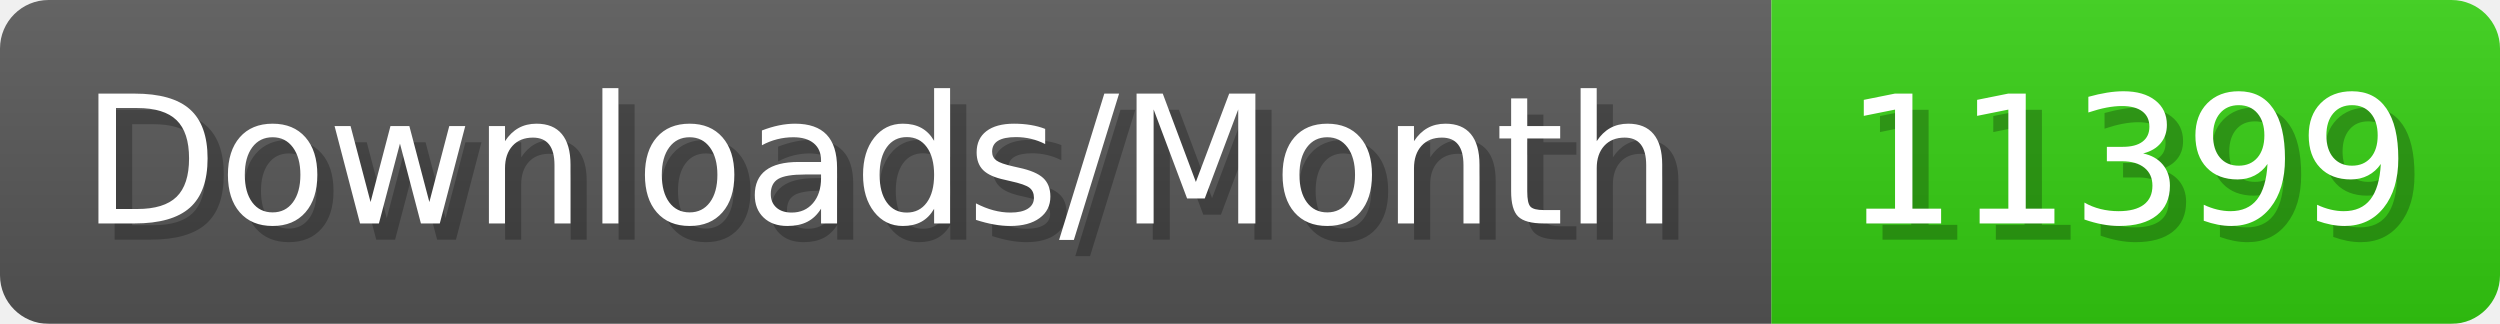
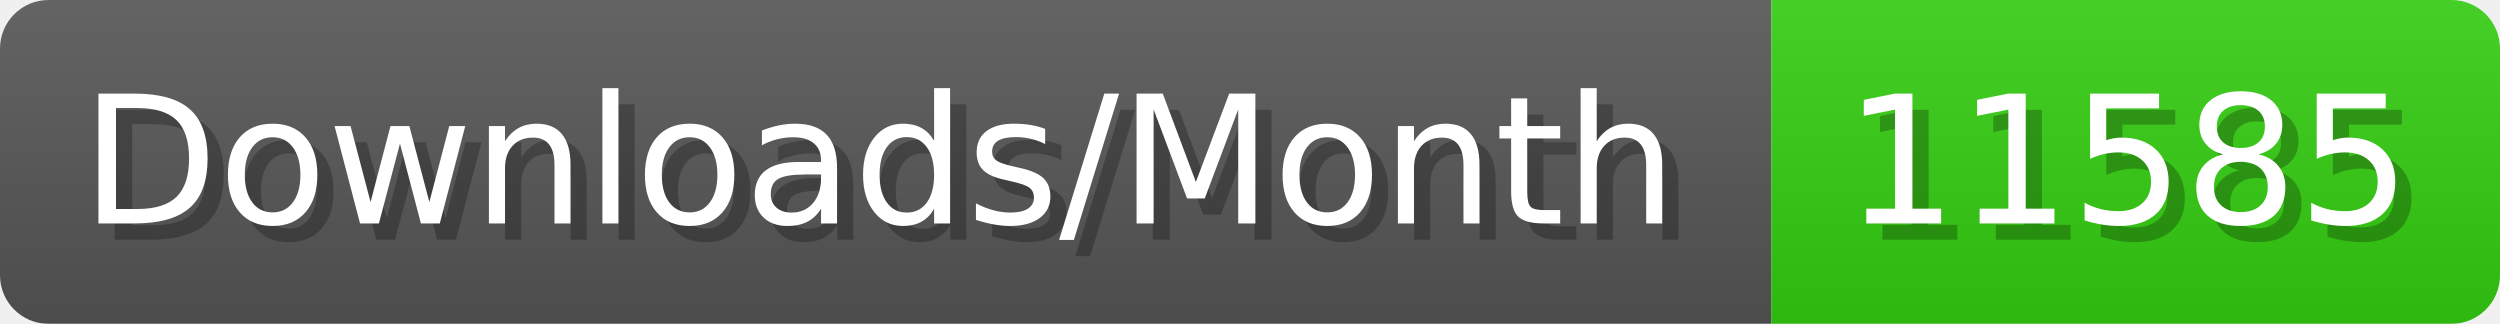
- <svg xmlns="http://www.w3.org/2000/svg" width="154.4" height="20" viewBox="0 0 1544 200" role="img" aria-label="Downloads/Month: 11399">
+ <svg xmlns="http://www.w3.org/2000/svg" width="154.4" height="20" viewBox="0 0 1544 200" role="img" aria-label="Downloads/Month: 11585">
  <linearGradient id="YlXUI" x2="0" y2="100%">
    <stop offset="0" stop-opacity=".1" stop-color="#EEE" />
    <stop offset="1" stop-opacity=".1" />
  </linearGradient>
  <mask id="JHhop">
    <rect width="1544" height="200" rx="30" fill="#FFF" />
  </mask>
  <g mask="url(#JHhop)">
    <rect width="1094" height="200" fill="#555" />
    <rect width="450" height="200" fill="#3C1" x="1094" />
    <rect width="1544" height="200" fill="url(#YlXUI)" />
  </g>
  <g aria-hidden="true" fill="#fff" text-anchor="start" font-family="Verdana,DejaVu Sans,sans-serif" font-size="110">
    <text x="60" y="148" textLength="994" fill="#000" opacity="0.25">Downloads/Month</text>
    <text x="50" y="138" textLength="994">Downloads/Month</text>
-     <text x="1149" y="148" textLength="350" fill="#000" opacity="0.25">11399</text>
-     <text x="1139" y="138" textLength="350">11399</text>
+     <text x="1149" y="148" textLength="350" fill="#000" opacity="0.25">11585</text>
+     <text x="1139" y="138" textLength="350">11585</text>
  </g>
</svg>
